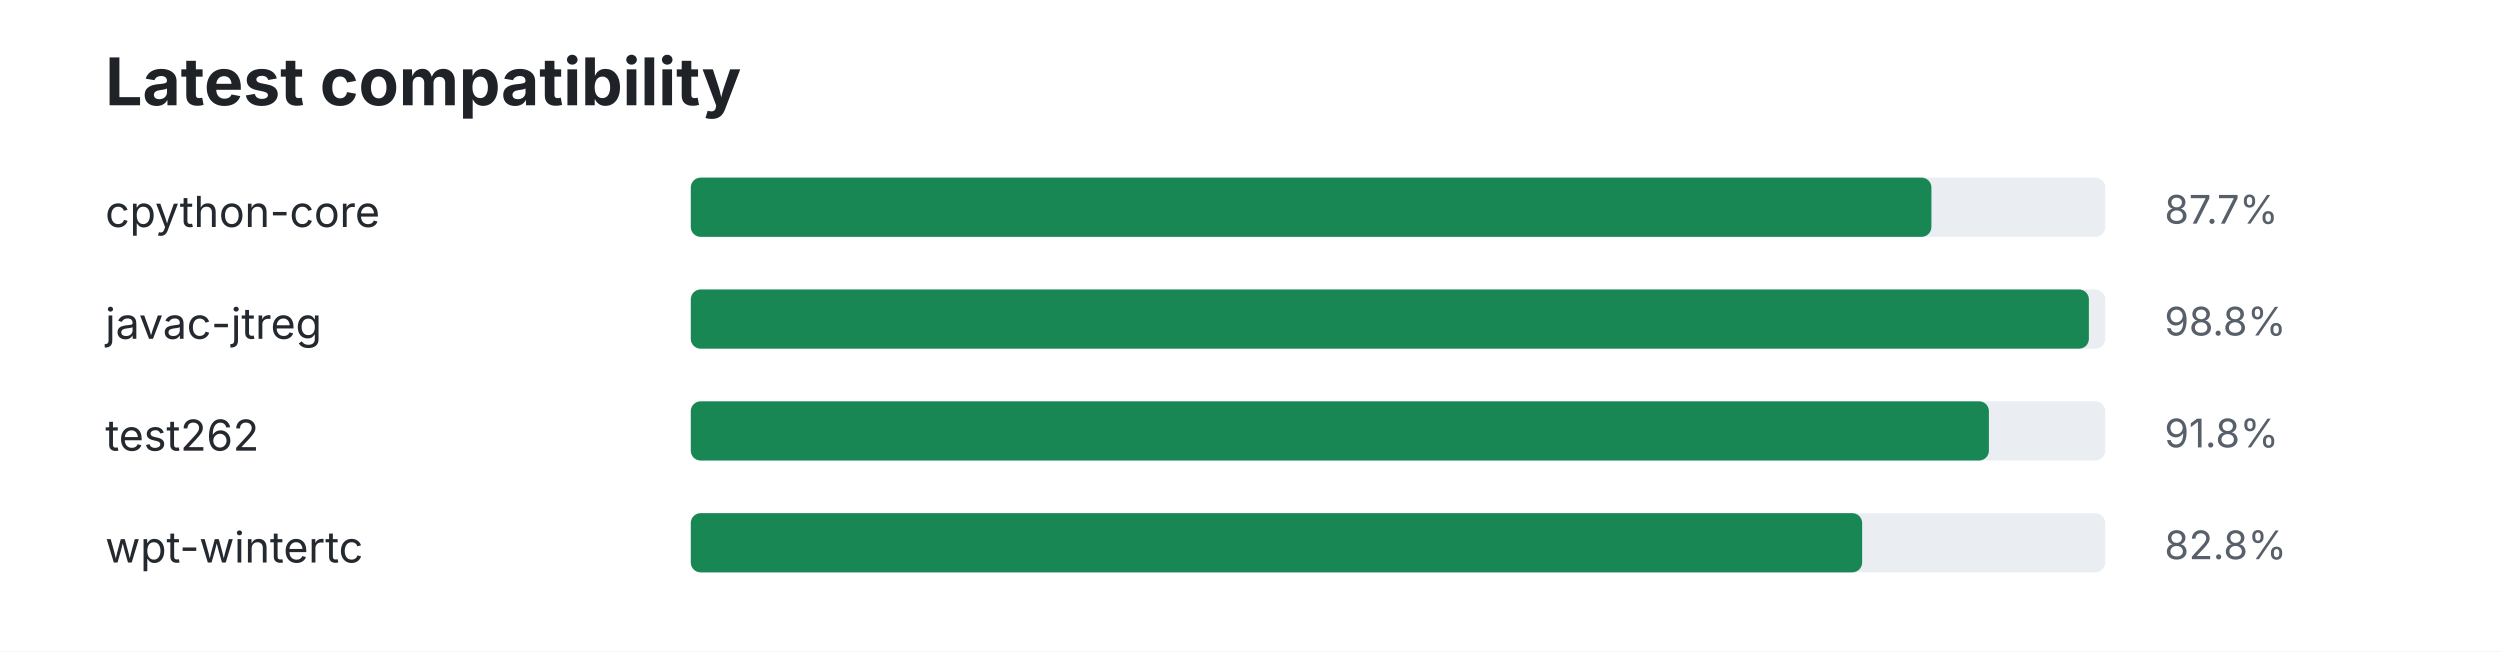
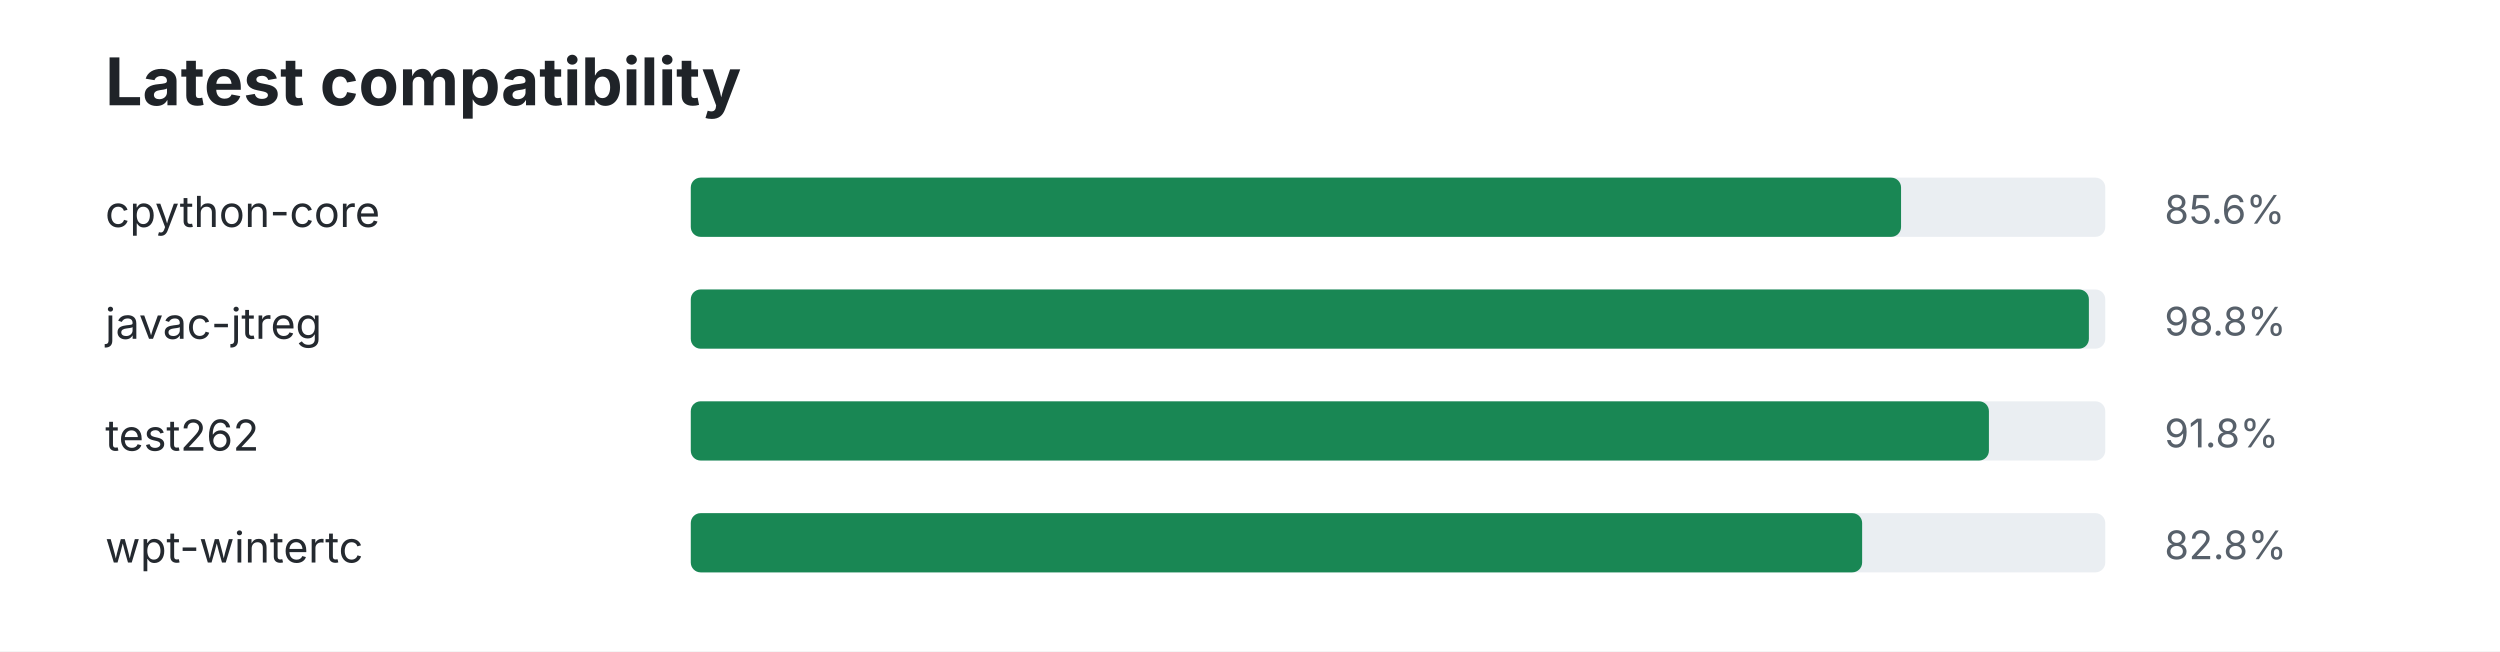
<svg xmlns="http://www.w3.org/2000/svg" width="760" height="198" viewBox="0 0 760 198" role="img" aria-labelledby="title desc">
  <rect width="760" height="198" fill="#ffffff" />
  <text x="32" y="32" font-family="system-ui, -apple-system, Segoe UI, sans-serif" font-size="20" font-weight="700" fill="#1f2328">Latest compatibility</text>
  <text x="32" y="69" font-family="system-ui, -apple-system, Segoe UI, sans-serif" font-size="13" fill="#24292f">cpython-core</text>
  <rect x="210" y="54" width="430" height="18" rx="3" fill="#eaeef2" />
-   <rect x="210" y="54" width="377.15" height="18" rx="3" fill="#198754" />
-   <text x="658" y="68" font-family="system-ui, -apple-system, Segoe UI, sans-serif" font-size="12" fill="#57606a">87.7%</text>
+   <rect x="210" y="54" width="367.92" height="18" rx="3" fill="#198754" />
+   <text x="658" y="68" font-family="system-ui, -apple-system, Segoe UI, sans-serif" font-size="12" fill="#57606a">85.6%</text>
  <text x="32" y="103" font-family="system-ui, -apple-system, Segoe UI, sans-serif" font-size="13" fill="#24292f">javac-jtreg</text>
  <rect x="210" y="88" width="430" height="18" rx="3" fill="#eaeef2" />
  <rect x="210" y="88" width="425.02" height="18" rx="3" fill="#198754" />
  <text x="658" y="102" font-family="system-ui, -apple-system, Segoe UI, sans-serif" font-size="12" fill="#57606a">98.8%</text>
  <text x="32" y="137" font-family="system-ui, -apple-system, Segoe UI, sans-serif" font-size="13" fill="#24292f">test262</text>
  <rect x="210" y="122" width="430" height="18" rx="3" fill="#eaeef2" />
  <rect x="210" y="122" width="394.63" height="18" rx="3" fill="#198754" />
  <text x="658" y="136" font-family="system-ui, -apple-system, Segoe UI, sans-serif" font-size="12" fill="#57606a">91.8%</text>
  <text x="32" y="171" font-family="system-ui, -apple-system, Segoe UI, sans-serif" font-size="13" fill="#24292f">wpt-wintertc</text>
  <rect x="210" y="156" width="430" height="18" rx="3" fill="#eaeef2" />
  <rect x="210" y="156" width="356.09" height="18" rx="3" fill="#198754" />
  <text x="658" y="170" font-family="system-ui, -apple-system, Segoe UI, sans-serif" font-size="12" fill="#57606a">82.8%</text>
</svg>
